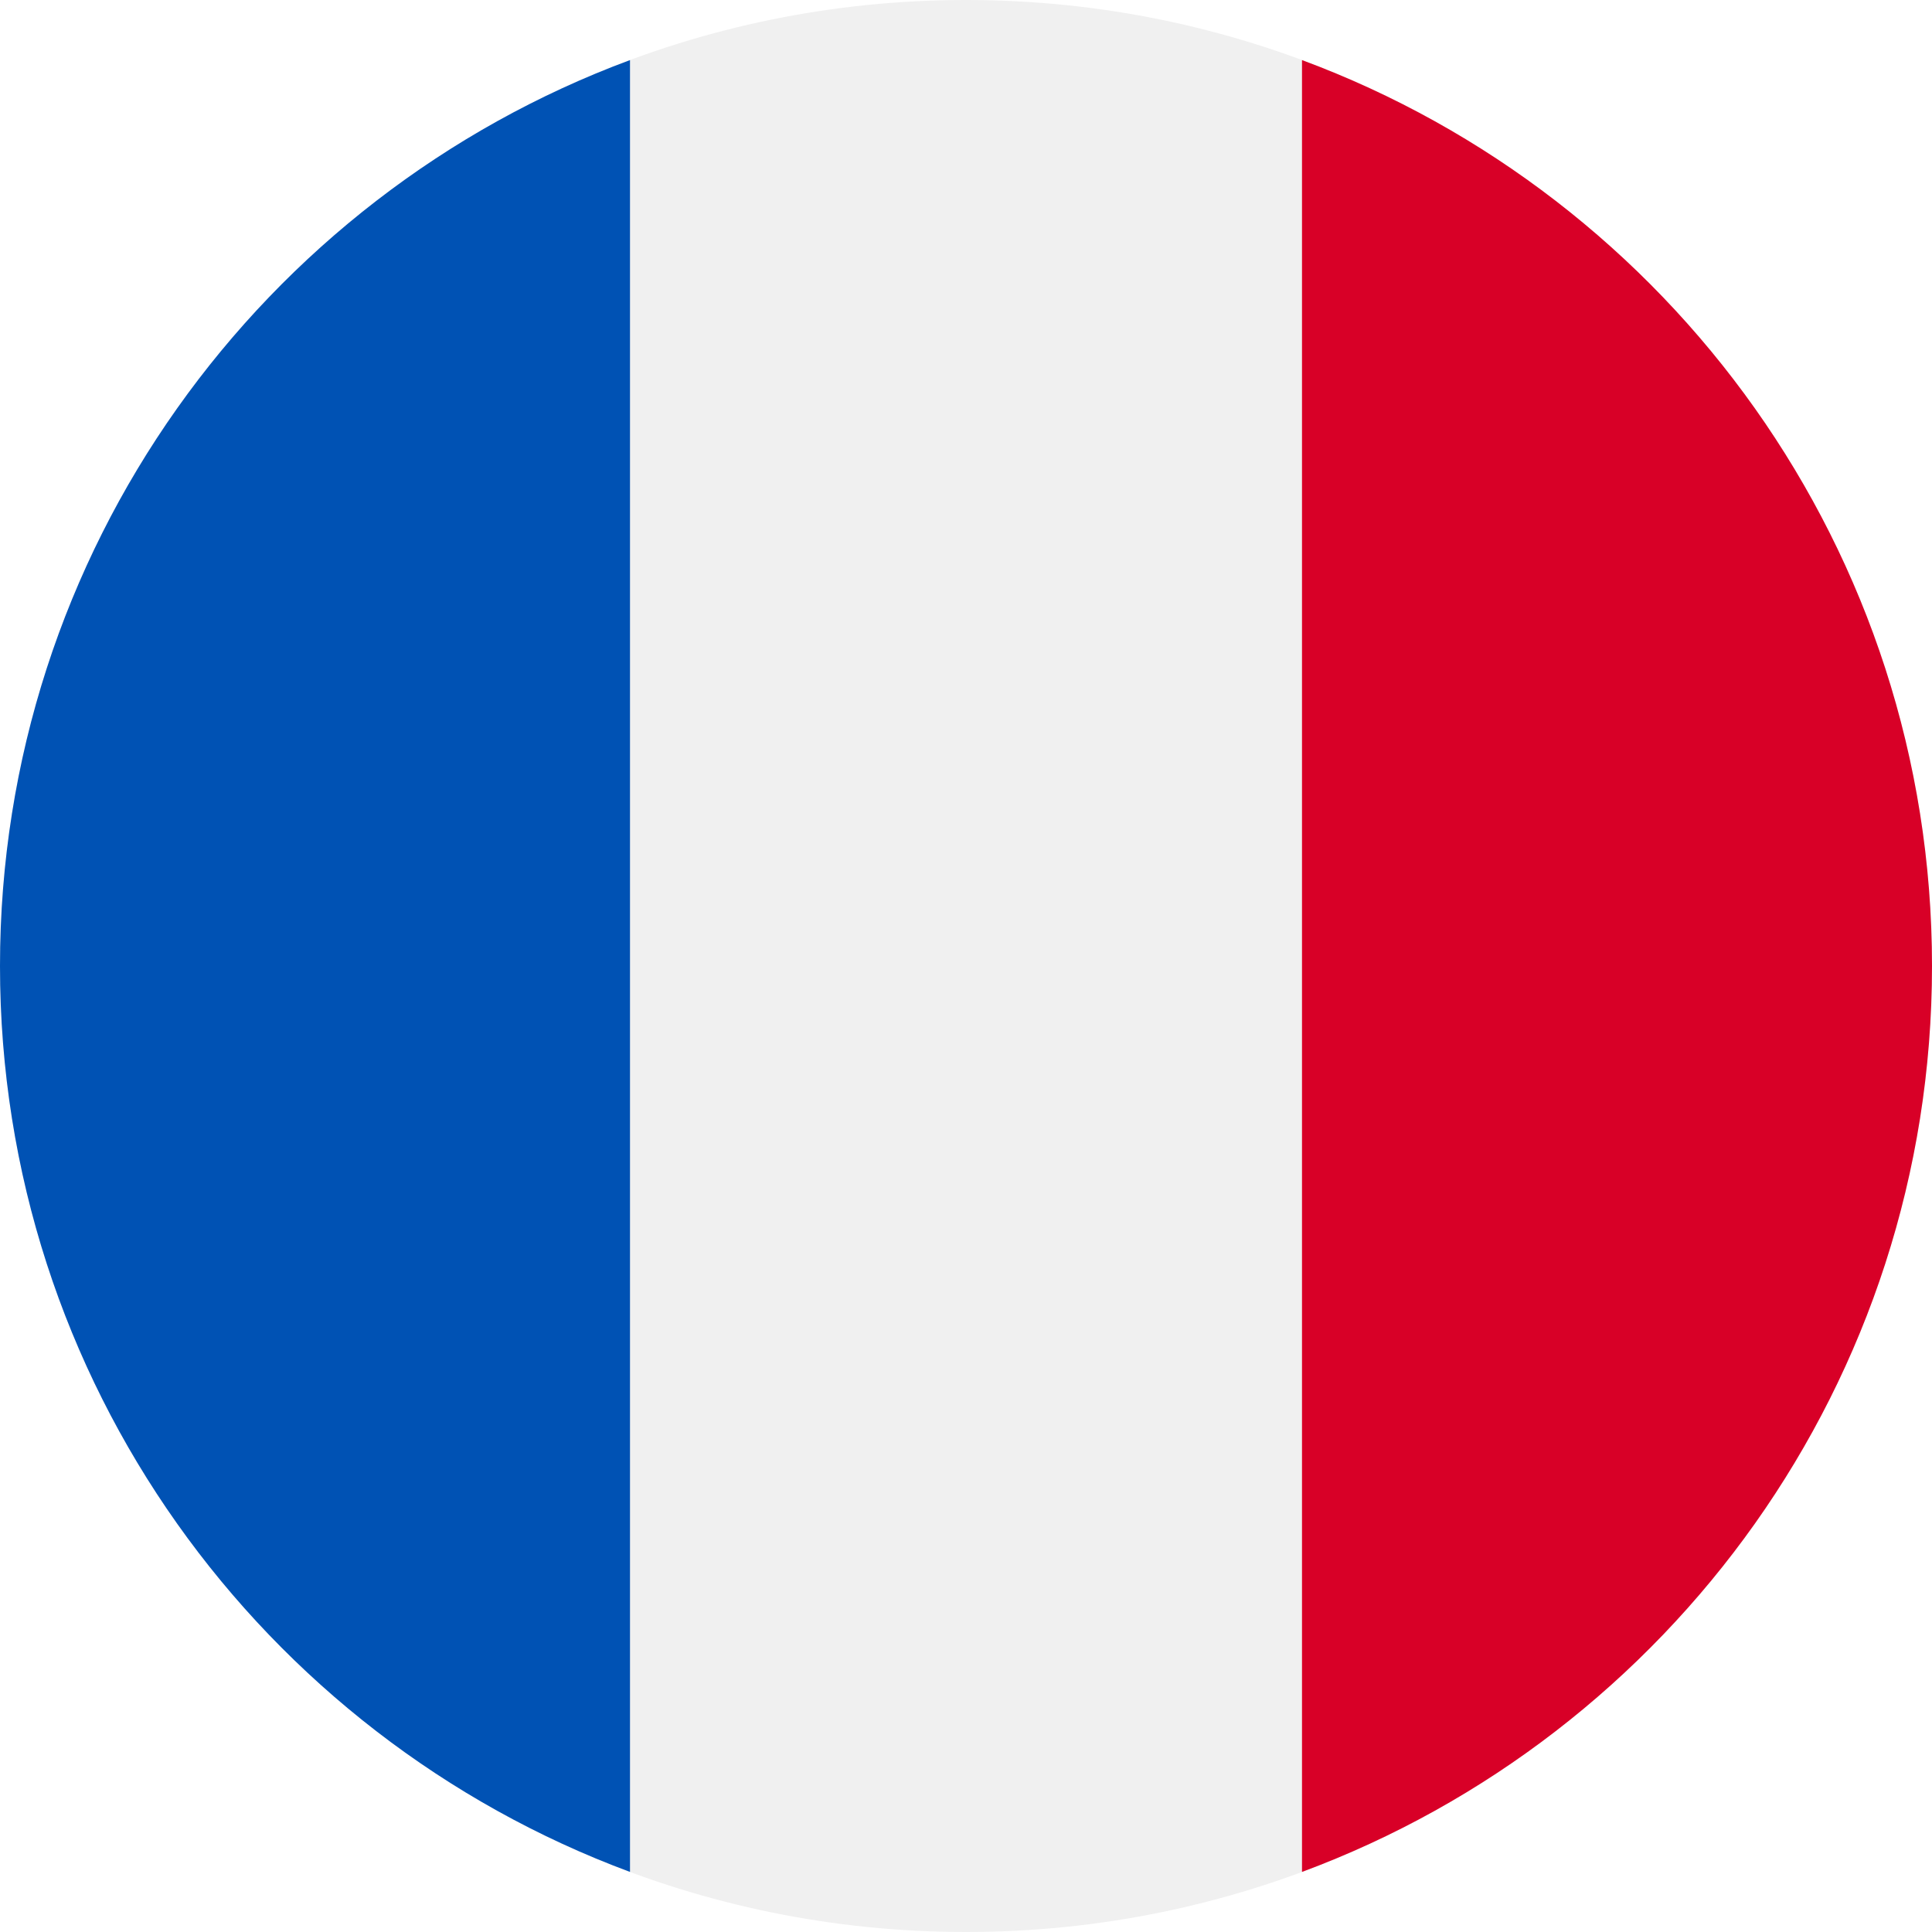
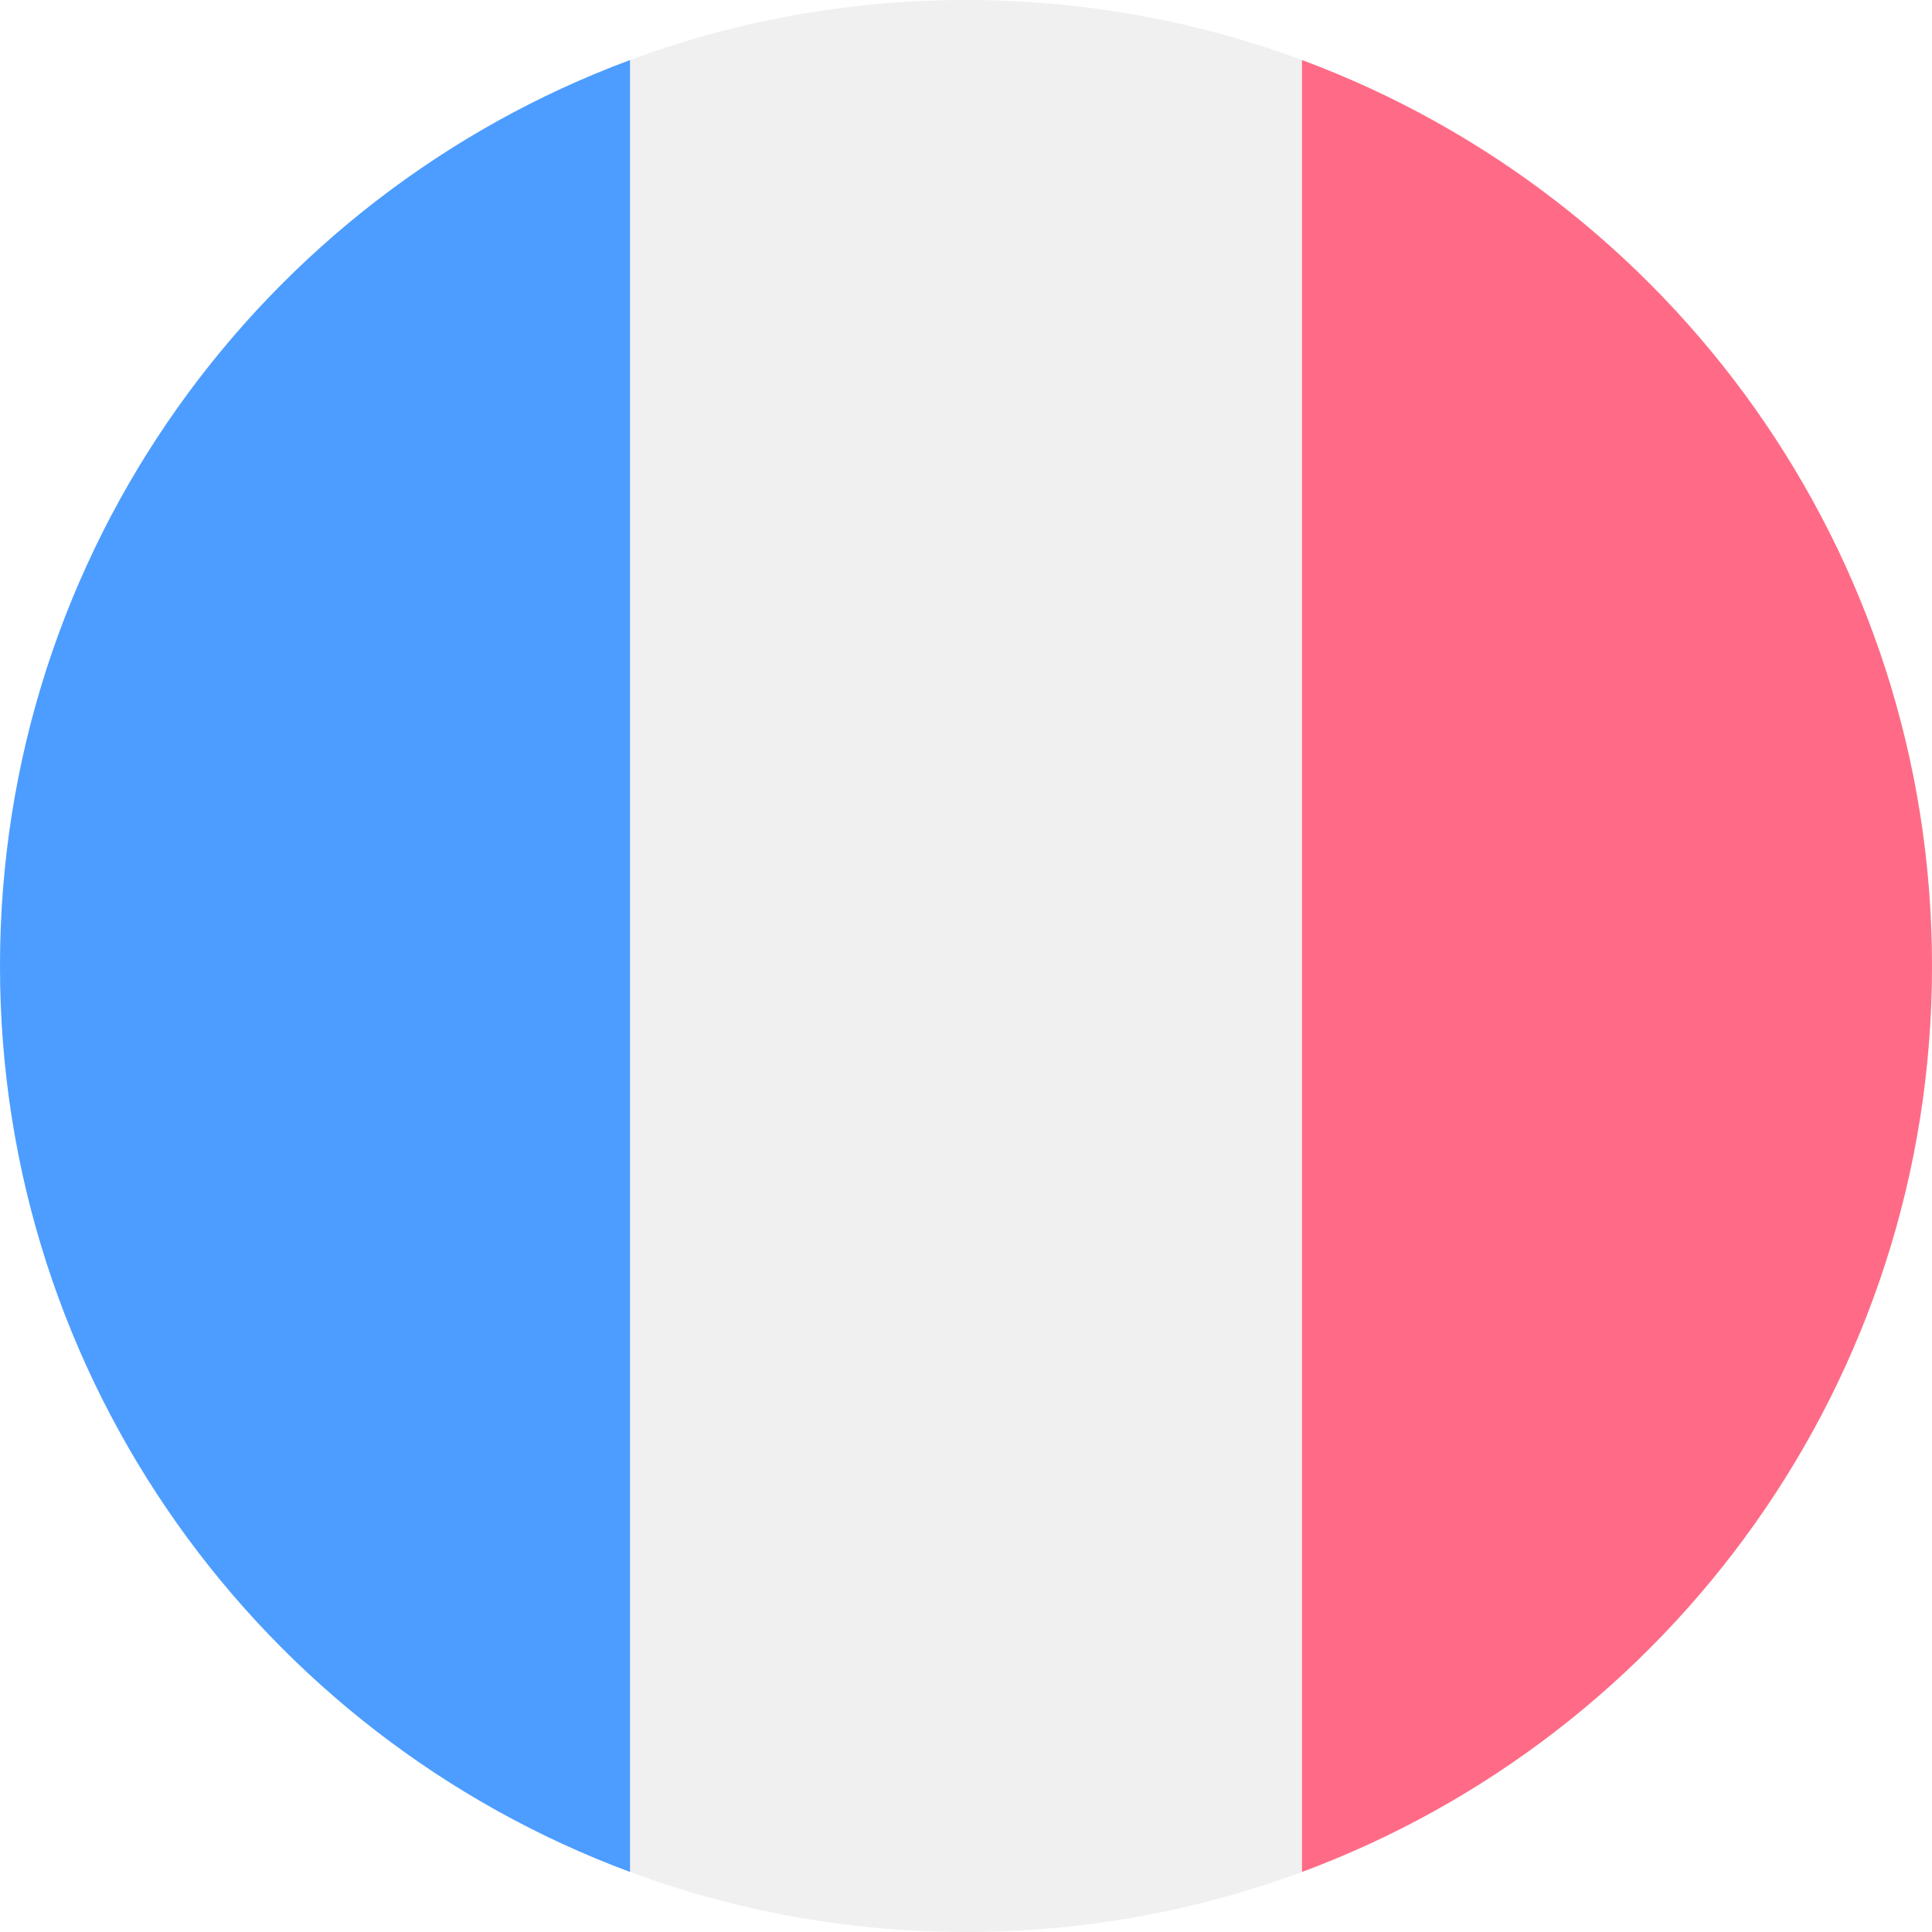
<svg xmlns="http://www.w3.org/2000/svg" version="1.1" id="Layer_1" x="0px" y="0px" viewBox="0 0 512 512" style="enable-background:new 0 0 512 512;" xml:space="preserve">
-   <circle style="fill:#F0F0F0;" cx="256" cy="256" r="256" />
-   <path style="fill:#D80027;" d="M512,256c0-110.071-69.472-203.906-166.957-240.077v480.155C442.528,459.906,512,366.071,512,256z" />
-   <path style="fill:#0052B4;" d="M0,256c0,110.071,69.473,203.906,166.957,240.077V15.923C69.473,52.094,0,145.929,0,256z" />
-   <g>
+   <defs id="defs41" />
+   <circle style="fill:#F0F0F0;" cx="256" cy="256" r="256" id="circle2" />
+   <path style="fill:#ff6b86;fill-opacity:1" d="M512,256c0-110.071-69.472-203.906-166.957-240.077v480.155C442.528,459.906,512,366.071,512,256z" id="path4" />
+   <path style="fill:#4c9dff;fill-opacity:1" d="M0,256c0,110.071,69.473,203.906,166.957,240.077V15.923C69.473,52.094,0,145.929,0,256z" id="path6" />
+   <g id="g8">
</g>
-   <g>
+   <g id="g10">
</g>
-   <g>
+   <g id="g12">
</g>
-   <g>
+   <g id="g14">
</g>
-   <g>
+   <g id="g16">
</g>
-   <g>
+   <g id="g18">
</g>
-   <g>
+   <g id="g20">
</g>
-   <g>
+   <g id="g22">
</g>
-   <g>
+   <g id="g24">
</g>
-   <g>
+   <g id="g26">
</g>
-   <g>
+   <g id="g28">
</g>
-   <g>
+   <g id="g30">
</g>
-   <g>
+   <g id="g32">
</g>
-   <g>
+   <g id="g34">
</g>
-   <g>
+   <g id="g36">
</g>
</svg>
